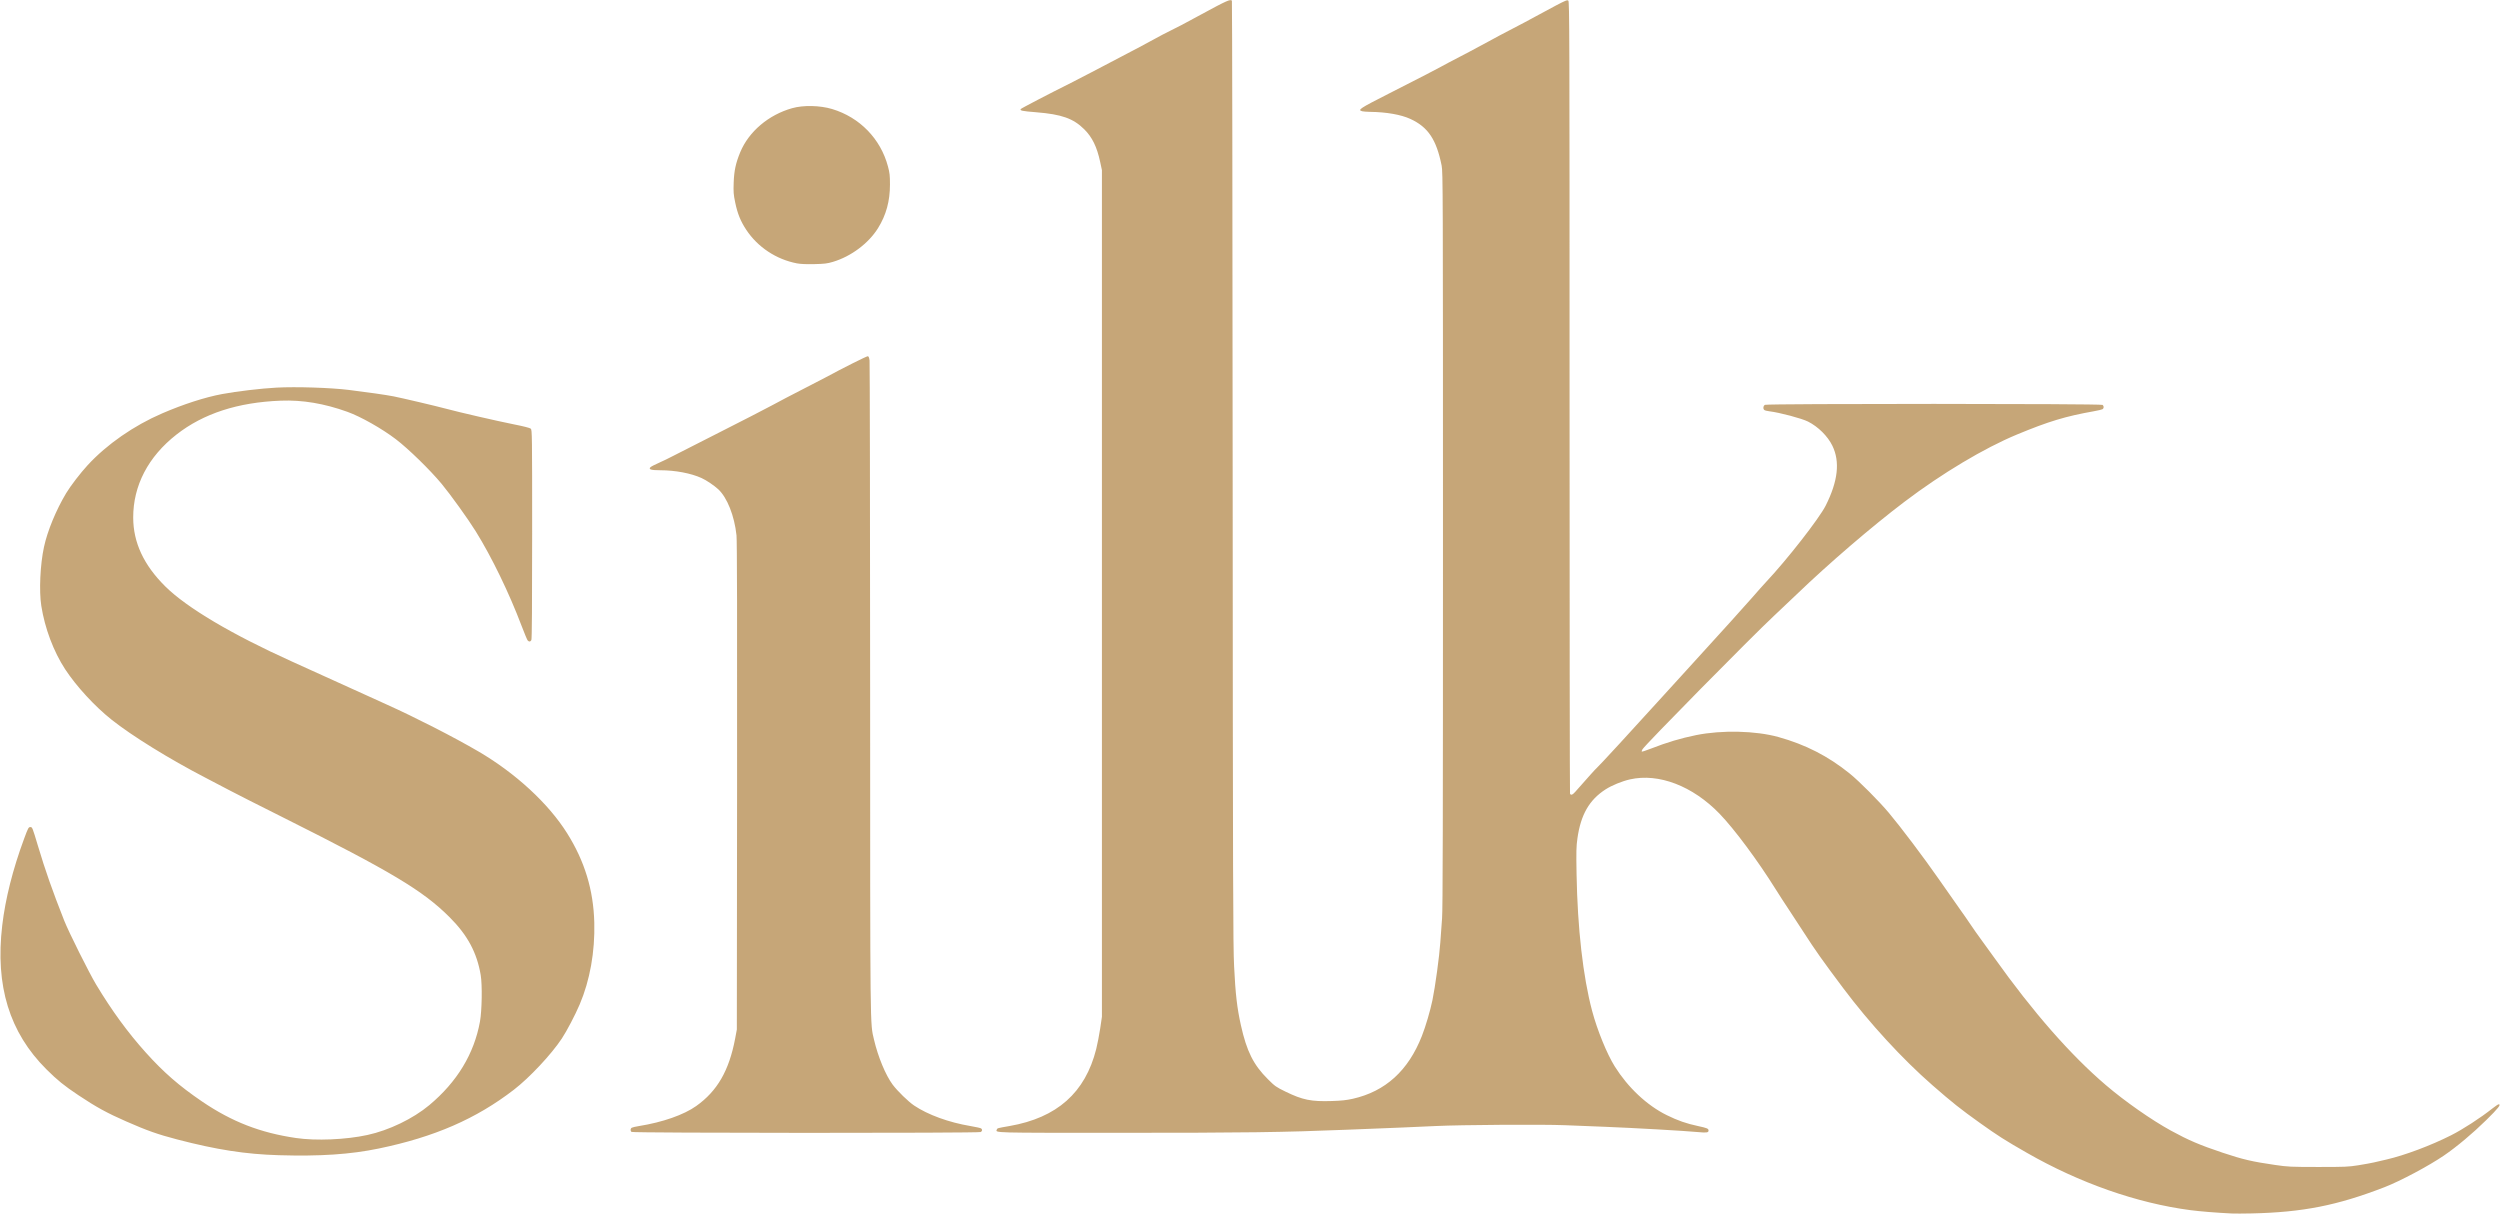
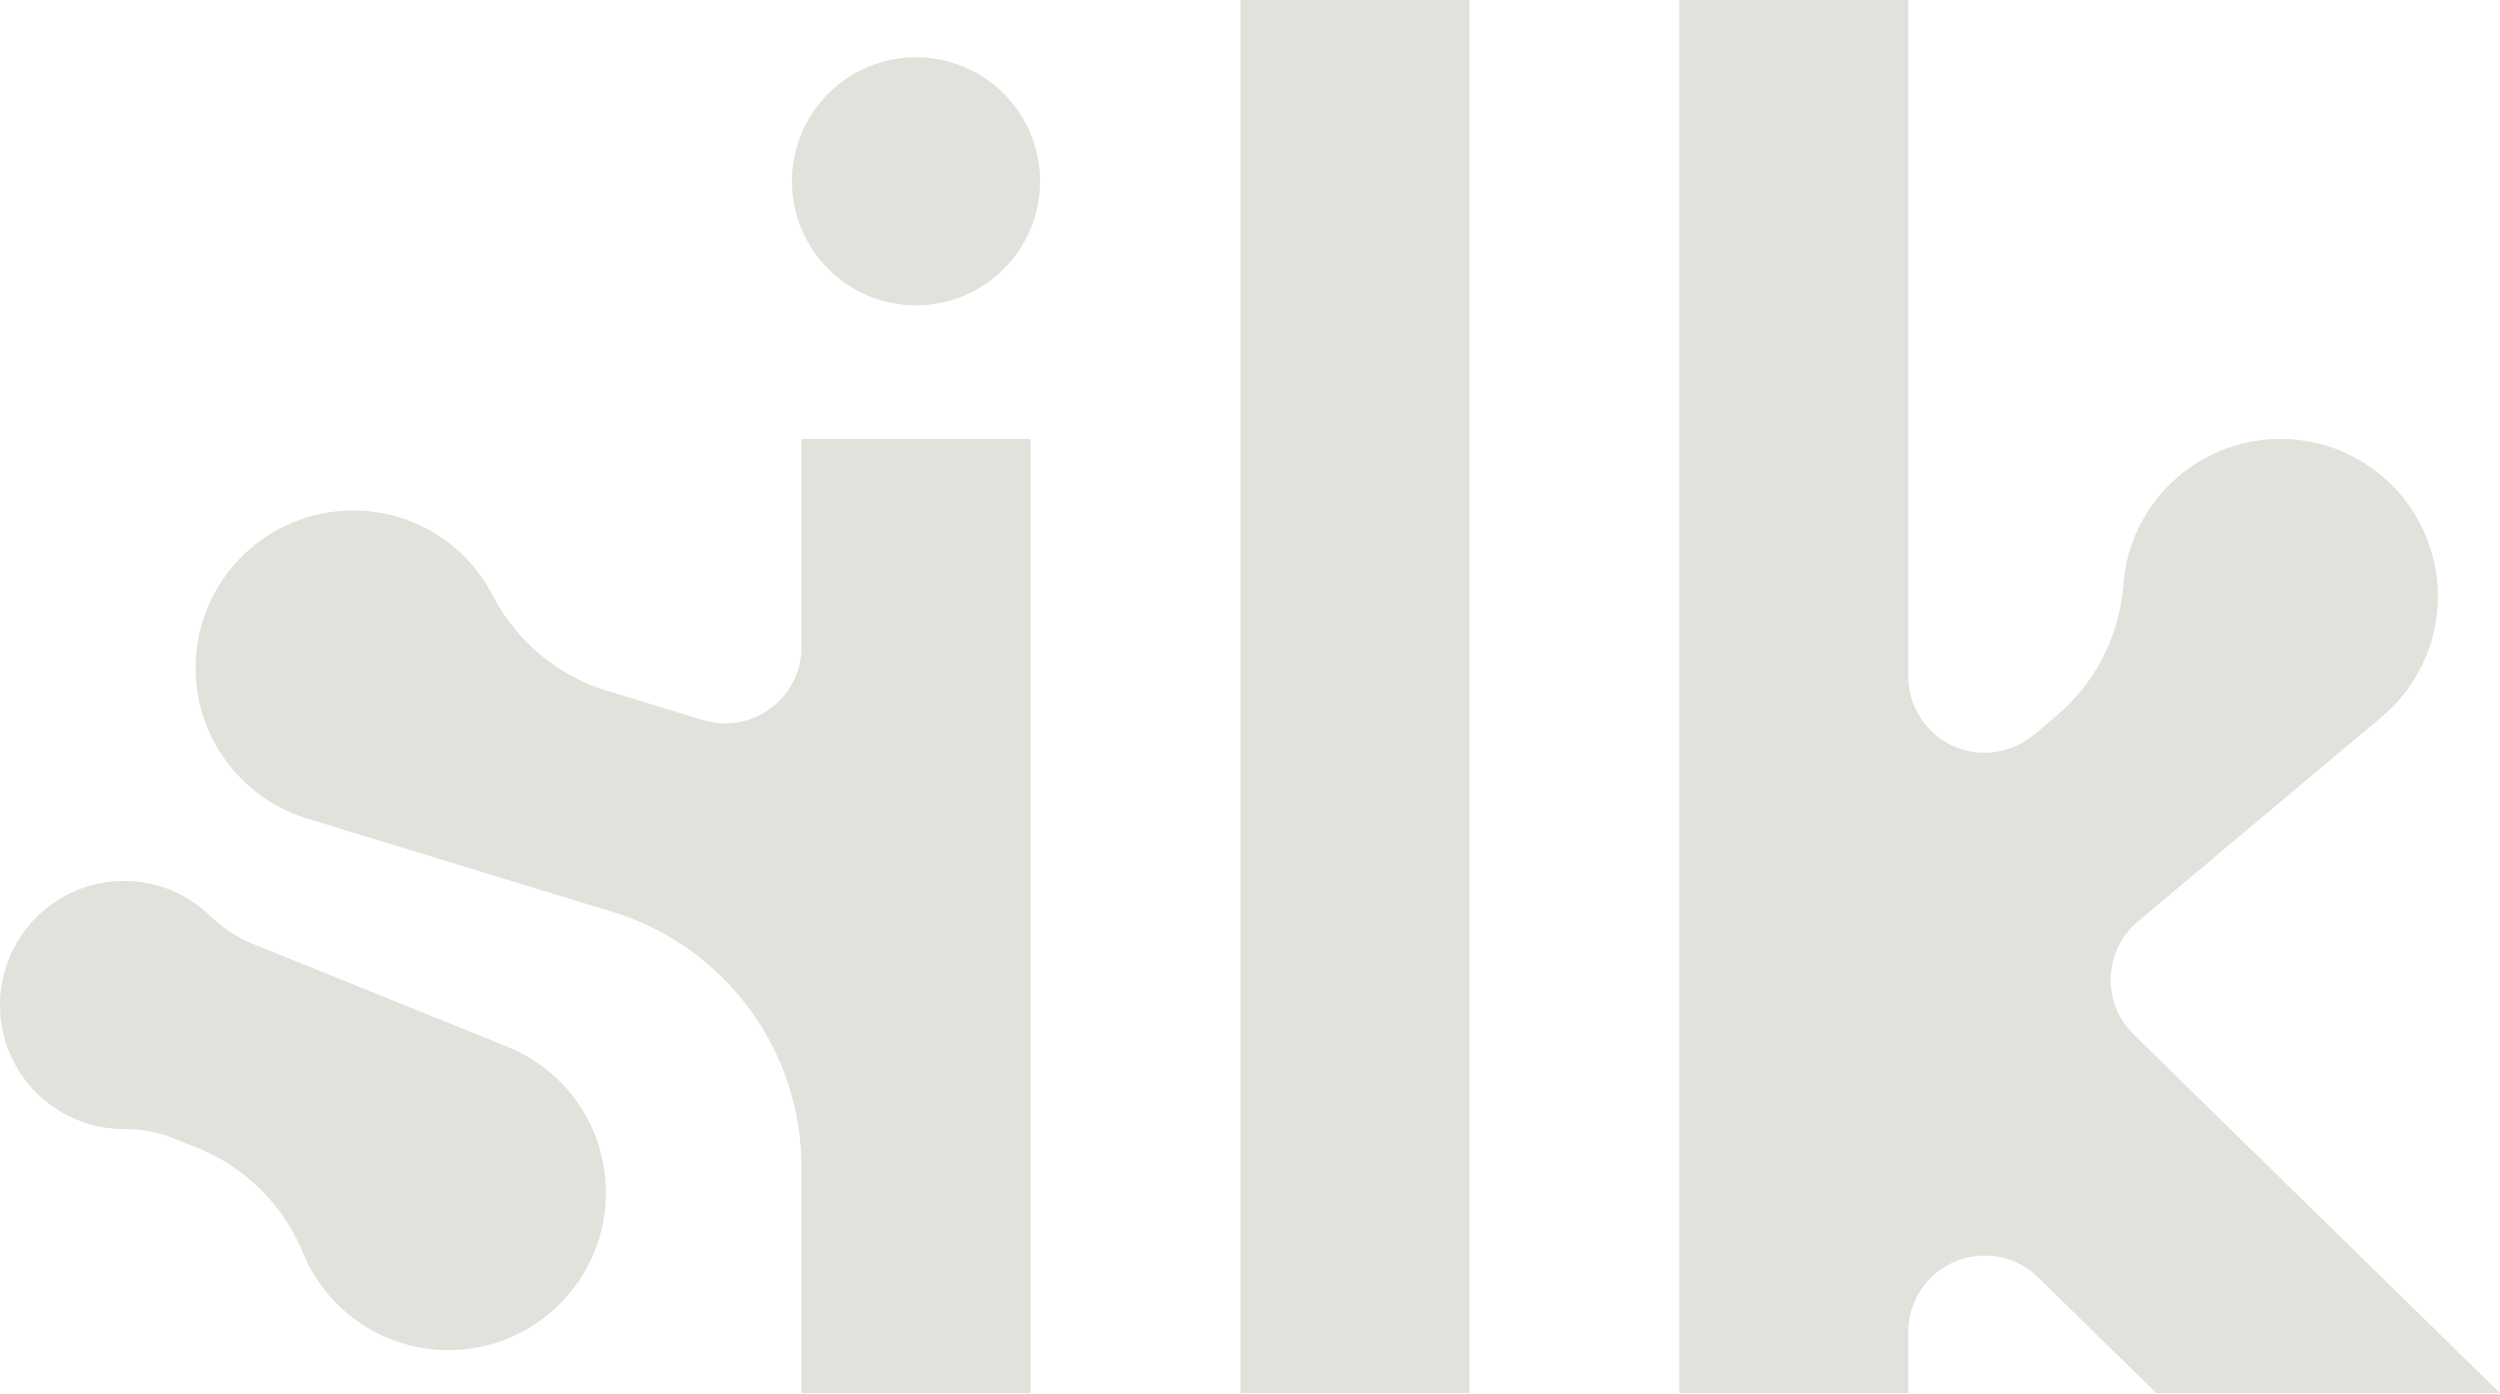
- <svg xmlns="http://www.w3.org/2000/svg" viewBox="0 0 831.8 404.0" width="832" height="404">
-   <path fill="#c6a678" fill-rule="evenodd" d="M742.62 403.85C737.27 403.58 732.19 403.17 728.88 402.74C711.09 400.41 691.96 393.70 674.38 383.62C667.18 379.50 664.73 377.94 658.82 373.72C652.29 369.05 649.79 367.07 643.00 361.15C633.04 352.46 622.06 340.51 613.34 328.88C606.51 319.78 603.95 316.16 600.24 310.38C598.83 308.18 596.58 304.74 595.25 302.75C593.92 300.76 591.95 297.72 590.88 296.00C584.86 286.36 577.08 275.89 572.15 270.79C563.22 261.56 551.89 257.22 542.35 259.38C539.71 259.98 536.33 261.36 534.23 262.71C528.82 266.19 525.98 271.12 524.87 279.00C524.48 281.71 524.45 283.28 524.58 290.88C524.90 308.97 526.72 325.00 529.75 336.40C531.46 342.83 534.68 350.73 537.29 354.91C541.72 361.97 548.03 367.89 554.62 371.13C558.27 372.93 561.14 373.93 565.00 374.75C568.03 375.40 568.50 375.60 568.50 376.23C568.50 376.94 567.92 377.03 565.03 376.76C560.62 376.34 543.73 375.38 534.12 375.00C530.41 374.85 524.39 374.61 520.75 374.47C513.18 374.16 486.06 374.34 477.75 374.74C474.79 374.89 469.73 375.11 466.50 375.24C463.27 375.37 455.06 375.70 448.25 375.97C426.90 376.83 414.06 377.01 372.47 377.00C329.60 377.00 331.21 377.04 331.65 375.90C331.83 375.44 331.80 375.45 335.88 374.74C351.68 371.98 361.07 363.64 364.72 349.12C365.13 347.48 365.73 344.38 366.05 342.25L366.62 338.38 L366.62 197.50L366.62 56.62 L366.04 53.91C364.97 48.89 363.39 45.66 360.73 43.02C357.10 39.42 353.21 38.04 344.75 37.36C340.02 36.98 339.27 36.82 339.60 36.29C339.74 36.06 349.14 31.16 356.25 27.62C357.97 26.76 361.01 25.19 363.00 24.13C364.99 23.06 369.66 20.61 373.38 18.69C377.09 16.77 381.70 14.32 383.62 13.25C385.55 12.18 388.08 10.84 389.25 10.29C391.38 9.27 393.91 7.94 399.75 4.76C408.16 0.19 409.48 -0.39 409.88 0.26C409.97 0.41 410.08 70.97 410.13 157.08C410.20 295.18 410.26 314.57 410.61 321.62C411.06 330.81 411.59 335.45 412.87 341.19C414.79 349.86 417.06 354.39 421.84 359.14C424.24 361.53 424.56 361.75 427.75 363.31C433.43 366.07 436.24 366.64 443.11 366.42C446.37 366.32 448.02 366.14 450.12 365.67C460.98 363.21 468.57 356.31 473.09 344.81C474.36 341.59 475.87 336.45 476.62 332.84C477.55 328.34 478.93 318.19 479.24 313.62C479.39 311.43 479.65 307.82 479.82 305.62C480.06 302.53 480.12 273.88 480.12 179.50C480.12 62.92 480.10 57.27 479.68 55.12C477.94 46.44 475.16 42.28 469.27 39.58C466.16 38.15 461.30 37.29 455.88 37.23C454.77 37.21 453.59 37.12 453.25 37.03C451.63 36.58 452.26 36.16 462.17 31.12C472.71 25.76 478.20 22.93 479.38 22.25C480.12 21.82 482.07 20.79 488.88 17.24C490.80 16.24 493.73 14.67 495.38 13.75C497.02 12.83 500.51 10.97 503.12 9.63C505.74 8.28 509.34 6.37 511.12 5.38C512.91 4.38 515.96 2.74 517.90 1.73C520.97 0.13 521.49 -0.07 521.84 0.22C522.22 0.53 522.25 10.79 522.25 132.14C522.25 204.50 522.32 263.89 522.40 264.10C522.65 264.75 523.23 264.56 524.11 263.56C528.47 258.61 531.03 255.76 531.25 255.63C531.66 255.37 543.68 242.32 553.25 231.74C555.11 229.69 558.65 225.80 561.12 223.10C563.60 220.40 566.92 216.75 568.50 214.98C570.08 213.22 573.40 209.56 575.88 206.86C578.35 204.15 581.65 200.46 583.22 198.66C584.78 196.85 586.75 194.64 587.59 193.75C594.60 186.30 605.32 172.57 607.49 168.27C611.59 160.11 612.31 153.67 609.71 148.33C608.17 145.16 604.97 141.99 601.61 140.30C599.51 139.24 592.20 137.30 588.76 136.88C588.00 136.79 587.24 136.60 587.07 136.45C586.57 136.04 586.69 135.05 587.28 134.73C588.09 134.30 699.11 134.32 699.63 134.75C700.13 135.17 700.10 135.93 699.56 136.21C699.32 136.33 698.06 136.63 696.75 136.86C687.29 138.54 681.68 140.24 671.12 144.62C660.22 149.15 646.26 157.49 633.75 166.96C622.91 175.16 608.47 187.56 597.75 197.88C595.89 199.66 592.52 202.86 590.25 204.98C582.68 212.06 547.48 247.78 546.52 249.36C546.32 249.70 546.21 250.05 546.29 250.13C546.38 250.21 547.78 249.75 549.41 249.11C554.65 247.06 559.27 245.68 564.39 244.64C572.94 242.92 584.19 243.18 591.75 245.28C600.81 247.80 608.32 251.65 615.50 257.45C618.65 260.00 625.24 266.61 628.53 270.54C632.42 275.16 640.34 285.67 645.00 292.38C647.39 295.81 650.43 300.14 651.75 302.00C653.08 303.86 654.88 306.44 655.75 307.75C656.62 309.06 658.12 311.19 659.09 312.50C660.06 313.81 662.09 316.62 663.61 318.75C676.49 336.84 689.00 351.12 700.75 361.14C707.10 366.56 715.87 372.70 722.38 376.27C728.18 379.45 732.02 381.09 739.62 383.63C746.29 385.86 749.41 386.59 757.00 387.69C761.39 388.33 762.13 388.36 771.38 388.37C780.38 388.37 781.40 388.33 784.75 387.80C786.74 387.48 789.05 387.06 789.88 386.87C790.70 386.68 792.61 386.24 794.12 385.89C800.23 384.47 808.83 381.25 815.57 377.85C819.54 375.85 825.32 372.10 829.38 368.89C830.34 368.13 831.27 367.51 831.44 367.51C832.38 367.49 831.35 368.81 827.31 372.78C822.79 377.22 817.51 381.65 813.25 384.56C808.20 388.01 798.72 393.06 793.48 395.09C777.74 401.18 766.27 403.45 749.25 403.83C746.57 403.89 743.59 403.90 742.62 403.85ZM92.64 384.45C81.64 384.13 71.93 382.62 58.88 379.21C52.34 377.50 48.87 376.27 41.88 373.20C35.49 370.40 31.92 368.44 26.00 364.49C21.26 361.33 19.02 359.52 15.36 355.88C3.04 343.61 -1.72 328.14 0.64 308.00C1.67 299.17 4.16 289.30 7.91 279.16C9.27 275.49 9.40 275.25 10.00 275.25C10.65 275.25 10.68 275.34 12.49 281.38C15.02 289.83 17.28 296.26 21.27 306.38C22.77 310.18 29.58 323.83 31.91 327.69C37.13 336.36 42.42 343.61 48.39 350.25C54.38 356.91 59.53 361.39 67.12 366.56C77.07 373.32 86.51 376.99 98.41 378.73C105.05 379.71 114.97 379.29 122.15 377.73C129.34 376.18 137.37 372.30 142.76 367.80C152.01 360.07 157.68 350.73 159.63 340.00C160.29 336.33 160.43 327.81 159.88 324.51C158.62 317.02 155.49 311.20 149.52 305.24C140.65 296.38 130.19 290.12 93.88 271.93C86.17 268.08 78.24 264.06 76.25 263.00C74.26 261.94 70.65 260.05 68.23 258.80C56.33 252.64 43.73 244.85 37.01 239.49C31.39 235.02 25.31 228.40 21.59 222.74C17.72 216.82 14.82 209.10 13.64 201.60C12.87 196.65 13.27 187.89 14.54 182.02C15.69 176.68 18.60 169.64 21.93 164.11C23.41 161.66 26.68 157.40 29.08 154.80C35.47 147.87 44.42 141.65 53.88 137.57C60.92 134.53 68.10 132.21 73.83 131.14C78.63 130.24 86.90 129.26 91.92 129.00C98.44 128.65 109.92 129.02 116.00 129.77C121.84 130.48 128.53 131.44 130.88 131.91C133.72 132.47 145.14 135.16 148.25 136.00C152.56 137.17 165.51 140.15 170.98 141.24C174.18 141.87 176.26 142.41 176.54 142.66C176.98 143.06 177.00 144.50 177.00 177.81C177.00 201.27 176.92 212.69 176.74 213.02C176.43 213.60 175.93 213.64 175.49 213.11C175.32 212.90 174.42 210.74 173.49 208.30C169.31 197.27 163.58 185.46 158.23 176.83C155.72 172.78 149.82 164.58 146.88 161.03C143.00 156.36 135.82 149.36 131.65 146.18C127.01 142.64 119.96 138.65 115.50 137.05C107.80 134.28 100.55 133.06 93.38 133.34C79.04 133.89 67.58 137.62 58.62 144.63C49.21 152.00 44.21 161.60 44.23 172.25C44.24 180.56 47.74 188.06 54.92 195.17C62.06 202.24 77.02 211.11 97.00 220.13C105.90 224.14 118.00 229.63 121.50 231.24C123.36 232.10 126.50 233.53 128.50 234.42C138.07 238.72 151.02 245.34 159.12 250.08C171.47 257.30 182.42 267.39 188.63 277.29C194.49 286.62 197.40 296.19 197.68 307.02C197.93 316.71 196.23 326.26 192.83 334.25C191.34 337.77 188.51 343.16 186.86 345.65C183.35 350.94 176.12 358.66 170.91 362.67C158.34 372.36 144.47 378.39 126.00 382.22C116.50 384.19 106.47 384.86 92.64 384.45ZM210.05 376.70C209.61 376.26 209.68 375.55 210.19 375.29C210.43 375.16 211.47 374.92 212.50 374.76C220.43 373.49 227.48 371.02 231.62 368.07C238.63 363.08 242.54 356.30 244.56 345.62L245.12 342.62 L245.20 261.62C245.25 206.58 245.19 179.84 245.01 178.18C244.32 171.66 241.90 165.56 238.91 162.81C237.52 161.53 235.01 159.84 233.39 159.10C229.90 157.50 224.61 156.50 219.66 156.50C216.50 156.50 215.58 156.20 216.42 155.45C216.67 155.22 217.93 154.58 219.23 154.01C220.52 153.44 222.60 152.43 223.85 151.77C225.10 151.11 232.09 147.55 239.38 143.87C246.66 140.19 254.54 136.14 256.88 134.87C259.21 133.60 263.71 131.24 266.88 129.63C270.04 128.02 273.41 126.27 274.38 125.75C280.34 122.52 288.38 118.49 288.72 118.55C289.01 118.61 289.17 119.03 289.29 120.00C289.38 120.76 289.46 169.78 289.48 228.94C289.50 345.06 289.45 340.39 290.77 346.00C292.10 351.70 294.64 357.83 296.98 360.97C298.55 363.08 302.18 366.62 304.12 367.92C308.71 371.01 315.70 373.55 322.88 374.75C324.66 375.05 326.27 375.41 326.44 375.55C326.89 375.93 326.82 376.45 326.27 376.74C325.52 377.14 210.45 377.10 210.05 376.70ZM265.12 87.65C258.21 86.32 252.05 82.23 248.24 76.46C246.36 73.61 245.35 71.11 244.58 67.41C244.02 64.72 243.96 63.96 244.07 60.75C244.21 56.80 244.77 54.23 246.26 50.63C249.11 43.79 255.67 38.22 263.50 36.01C267.21 34.95 272.78 35.07 276.82 36.28C286.01 39.04 292.97 46.19 295.41 55.38C295.98 57.51 296.08 58.39 296.08 61.38C296.09 66.92 294.82 71.56 292.10 75.94C288.93 81.01 283.14 85.34 277.12 87.14C275.18 87.72 274.32 87.82 270.88 87.90C268.20 87.96 266.30 87.87 265.12 87.65Z" />
+ <svg xmlns="http://www.w3.org/2000/svg" viewBox="0 -14.6 26.201 14.6">
+   <path d="M17.6 -14.6L20 -14.6L20 -7.511C20 -7.069 20.358 -6.711 20.8 -6.711C20.994 -6.711 21.171 -6.78 21.31 -6.894L21.31 -6.894L21.556 -7.101C21.947 -7.434 22.208 -7.915 22.253 -8.457C22.308 -9.318 23.025 -10 23.9 -10C24.811 -10 25.55 -9.261 25.55 -8.35C25.55 -7.838 25.317 -7.381 24.951 -7.078L22.403 -4.94C22.23 -4.793 22.121 -4.574 22.121 -4.33C22.121 -4.106 22.213 -3.904 22.361 -3.759L22.361 -3.759L26.201 0L22.599 0L21.359 -1.214C21.215 -1.354 21.017 -1.441 20.8 -1.441C20.358 -1.441 20 -1.083 20 -0.641L20 0L17.6 0ZM3.253 -6.011C2.559 -6.206 2.05 -6.844 2.05 -7.6C2.05 -8.511 2.789 -9.25 3.7 -9.25C4.351 -9.25 4.915 -8.873 5.183 -8.324C5.423 -7.88 5.827 -7.537 6.314 -7.376L7.383 -7.049L7.383 -7.049C7.452 -7.03 7.525 -7.019 7.6 -7.019C8.042 -7.019 8.4 -7.378 8.4 -7.819L8.4 -10L10.8 -10L10.8 0L8.4 0L8.4 -2.366C8.4 -3.604 7.596 -4.655 6.481 -5.024ZM13 -14.6L15.4 -14.6L15.4 0L13 0ZM2.115 -2.551L1.803 -2.677C1.65 -2.735 1.483 -2.767 1.309 -2.767L1.304 -2.767L1.3 -2.767C0.582 -2.767 0 -3.349 0 -4.067C0 -4.785 0.582 -5.367 1.3 -5.367C1.652 -5.367 1.972 -5.227 2.206 -4.999L2.207 -4.998C2.329 -4.88 2.471 -4.784 2.628 -4.717L5.282 -3.644C5.906 -3.409 6.35 -2.806 6.35 -2.1C6.35 -1.189 5.611 -0.45 4.7 -0.45C3.996 -0.45 3.395 -0.891 3.158 -1.512C2.955 -1.977 2.581 -2.35 2.115 -2.551ZM10.9 -12.7C10.9 -11.982 10.318 -11.4 9.6 -11.4C8.882 -11.4 8.3 -11.982 8.3 -12.7C8.3 -13.418 8.882 -14 9.6 -14C10.318 -14 10.9 -13.418 10.9 -12.7Z" fill="#E3E1DC" />
</svg>
